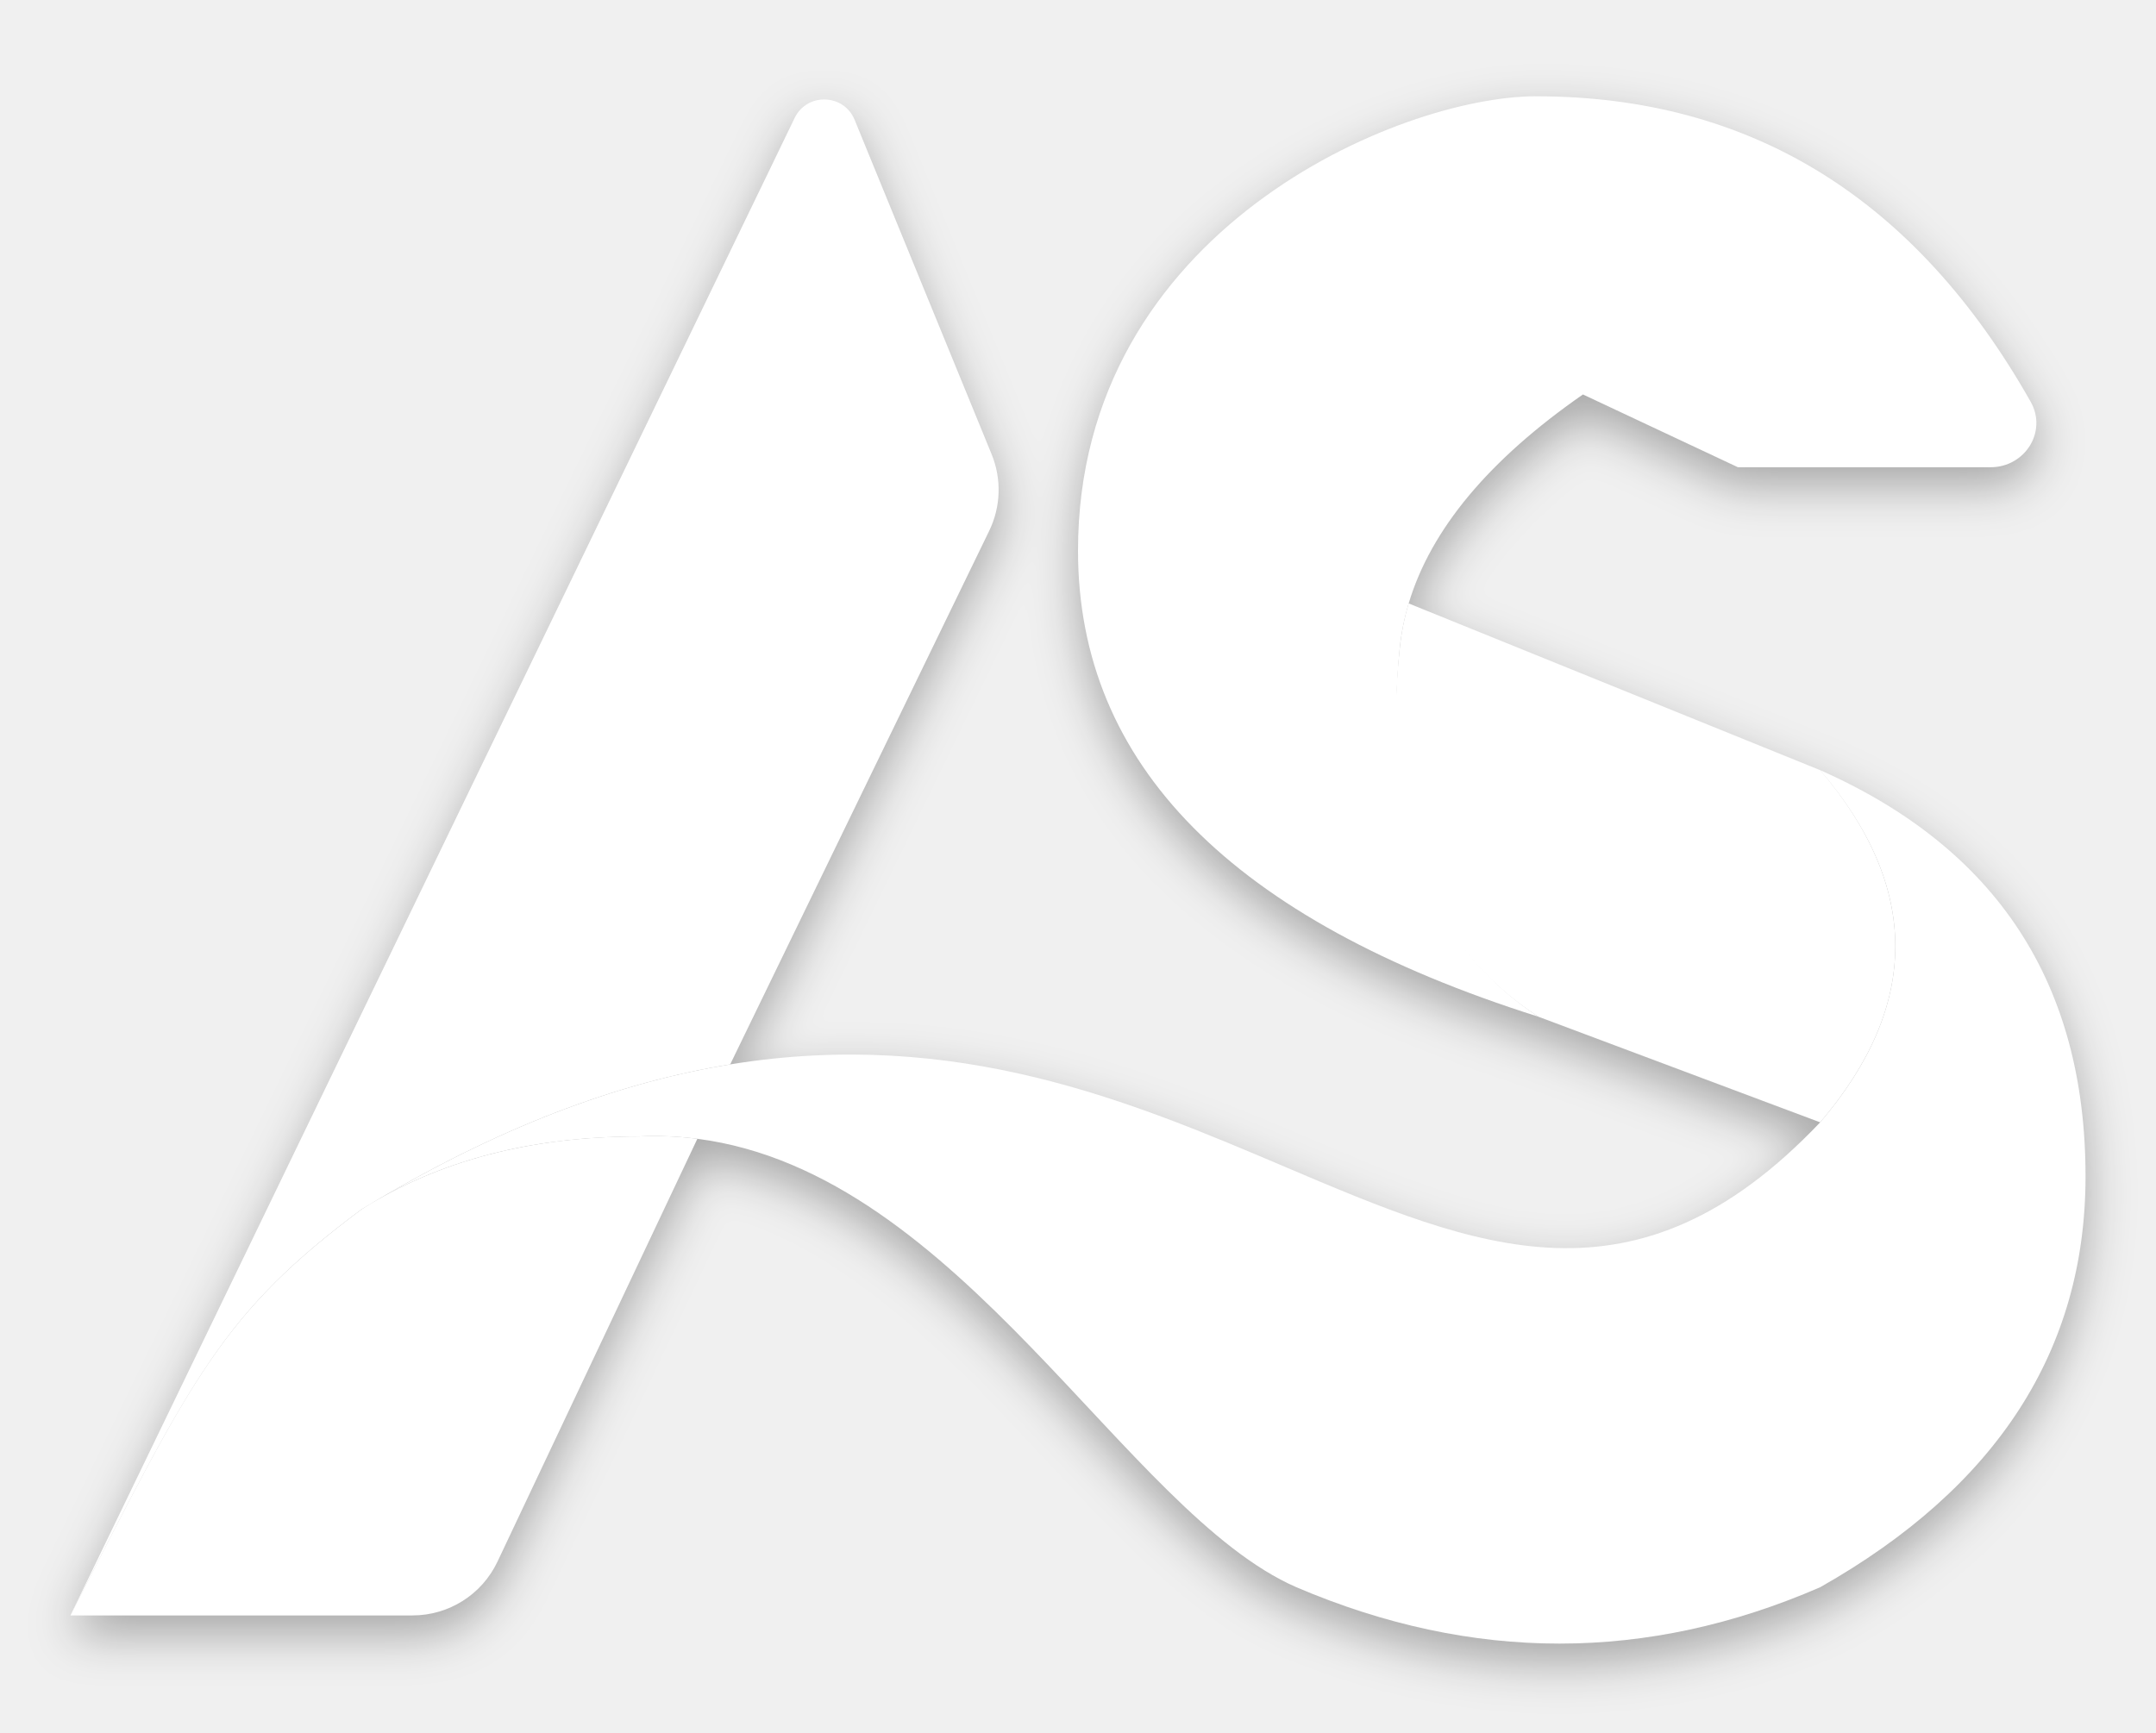
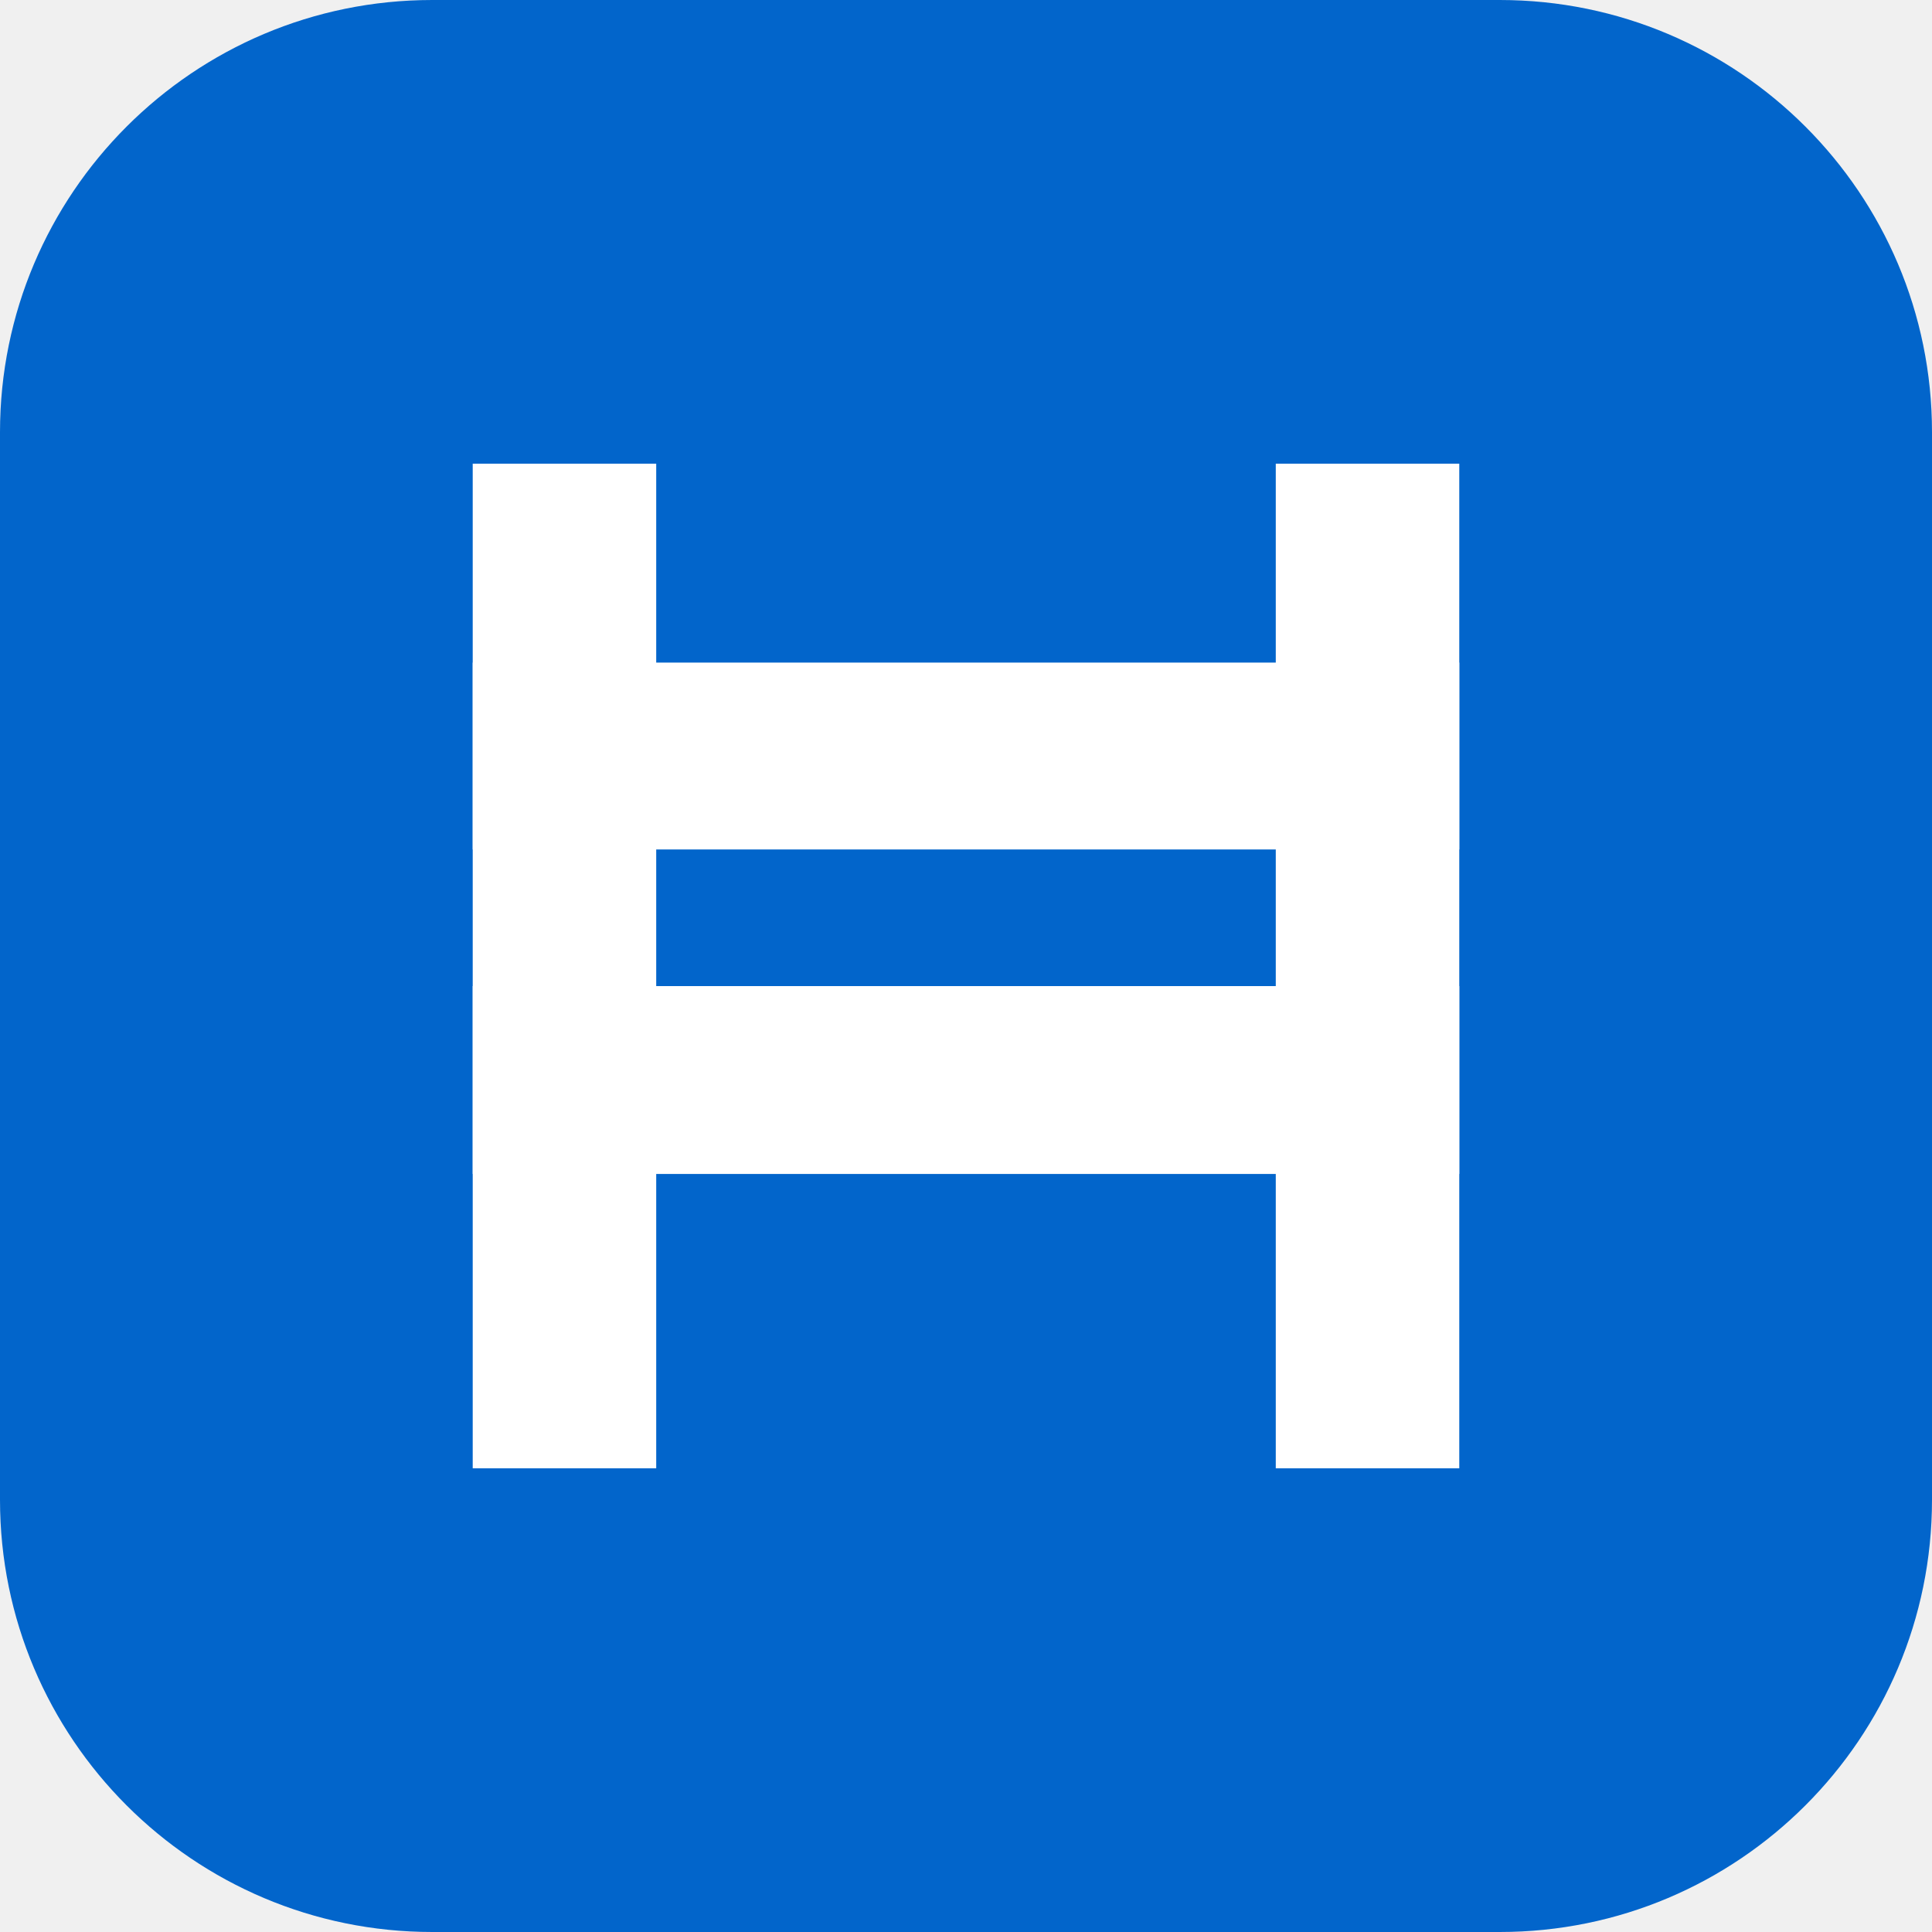
- <svg xmlns="http://www.w3.org/2000/svg" fill="none" version="1.1" width="459" height="369" viewBox="0 0 459 369">
-   <defs>
-     <filter id="master_svg0_19_0" filterUnits="objectBoundingBox" color-interpolation-filters="sRGB" x="-0.047" y="-0.047" width="1.093" height="1.118">
-       <feFlood flood-opacity="0" result="BackgroundImageFix" />
-       <feColorMatrix in="SourceAlpha" type="matrix" values="0 0 0 0 0 0 0 0 0 0 0 0 0 0 0 0 0 0 127 0" />
-       <feOffset dy="4" dx="0" />
-       <feGaussianBlur stdDeviation="5" />
-       <feColorMatrix type="matrix" values="0 0 0 0 0 0 0 0 0 0 0 0 0 0 0 0 0 0 0.3 0" />
-       <feBlend mode="normal" in2="BackgroundImageFix" result="effect1_dropShadow" />
-       <feBlend mode="normal" in="SourceGraphic" in2="effect1_dropShadow" result="shape" />
-     </filter>
-   </defs>
-   <g filter="url(#master_svg0_19_0)">
-     <path d="M229.5,117.25Q229.5,185.5,327.5,216.5Q292.5,193.5,298,138Q298.497,133.194,299.9,128.498Q306.966,104.857,337,84L370,99.5L423.774,99.5C431.096,99.5,435.922,91.916,432.315,85.543Q395.507,20.5,327,20.5C298,20.5,229.5,49,229.5,117.25Z" fill="#FFFFFF" fill-opacity="1" />
-     <path d="M298,138Q292,193.5,327.5,216.5L387.5,239Q403.5,220.25,403.5,201.5Q403.5,182.75,387.5,164L299.9,128.498Q298.497,133.194,298,138Z" fill="#FFFFFF" fill-opacity="1" />
-     <path d="M77,257.5C78.39,256.657,79.773,255.832,81.148,255.027Q79.039,256.21,77,257.5ZM81.148,255.027Q104.372,242,136,242C140.269,241.798,144.421,241.981,148.464,242.502C204.549,249.733,239.622,322.143,276,338Q304.125,350,332,350Q359.875,350,387.5,338Q444,306,444,250.5Q444,189,387.5,164Q403.5,182.75,403.5,201.5Q403.5,220.25,387.5,239C348.317,280.257,314.66,265.947,273.45,248.425C240.952,234.608,203.757,218.793,155.453,226.659C133.241,230.276,108.681,238.9,81.148,255.027Z" fill="#FFFFFF" fill-opacity="1" />
-     <path d="M15,344L87.831,344C95.566,344,102.608,339.539,105.913,332.545L148.464,242.502C144.421,241.981,140.269,241.798,136,242Q101.5,242,77,257.5C47.5,279.5,41,293,15,344Z" fill="#FFFFFF" fill-opacity="1" />
-     <path d="M15,344C41,293,47.5,279.5,77,257.5C106.221,239.774,132.132,230.457,155.453,226.659L210.597,113.041C213.081,107.924,213.268,101.992,211.112,96.728L181.948,25.523C179.653,19.919,171.805,19.677,169.169,25.13L15,344Z" fill="#FFFFFF" fill-opacity="1" />
+ <svg xmlns="http://www.w3.org/2000/svg" viewBox="0 0 1024 1024" width="1024" height="1024">
+   <rect width="1024" height="1024" rx="229.1" ry="229.1" fill="#0265CB" />
+   <g transform="translate(250.55,245.76) scale(0.53248)">
+     <g fill="#ffffff">
+       <rect x="0" y="0" width="182.65" height="1000.00" />
+       <rect x="799.35" y="0" width="182.65" height="1000.00" />
+       <rect x="0" y="198.00" width="982.00" height="186.00" />
+       <rect x="0" y="520.00" width="982.00" height="187.00" />
+     </g>
  </g>
</svg>
